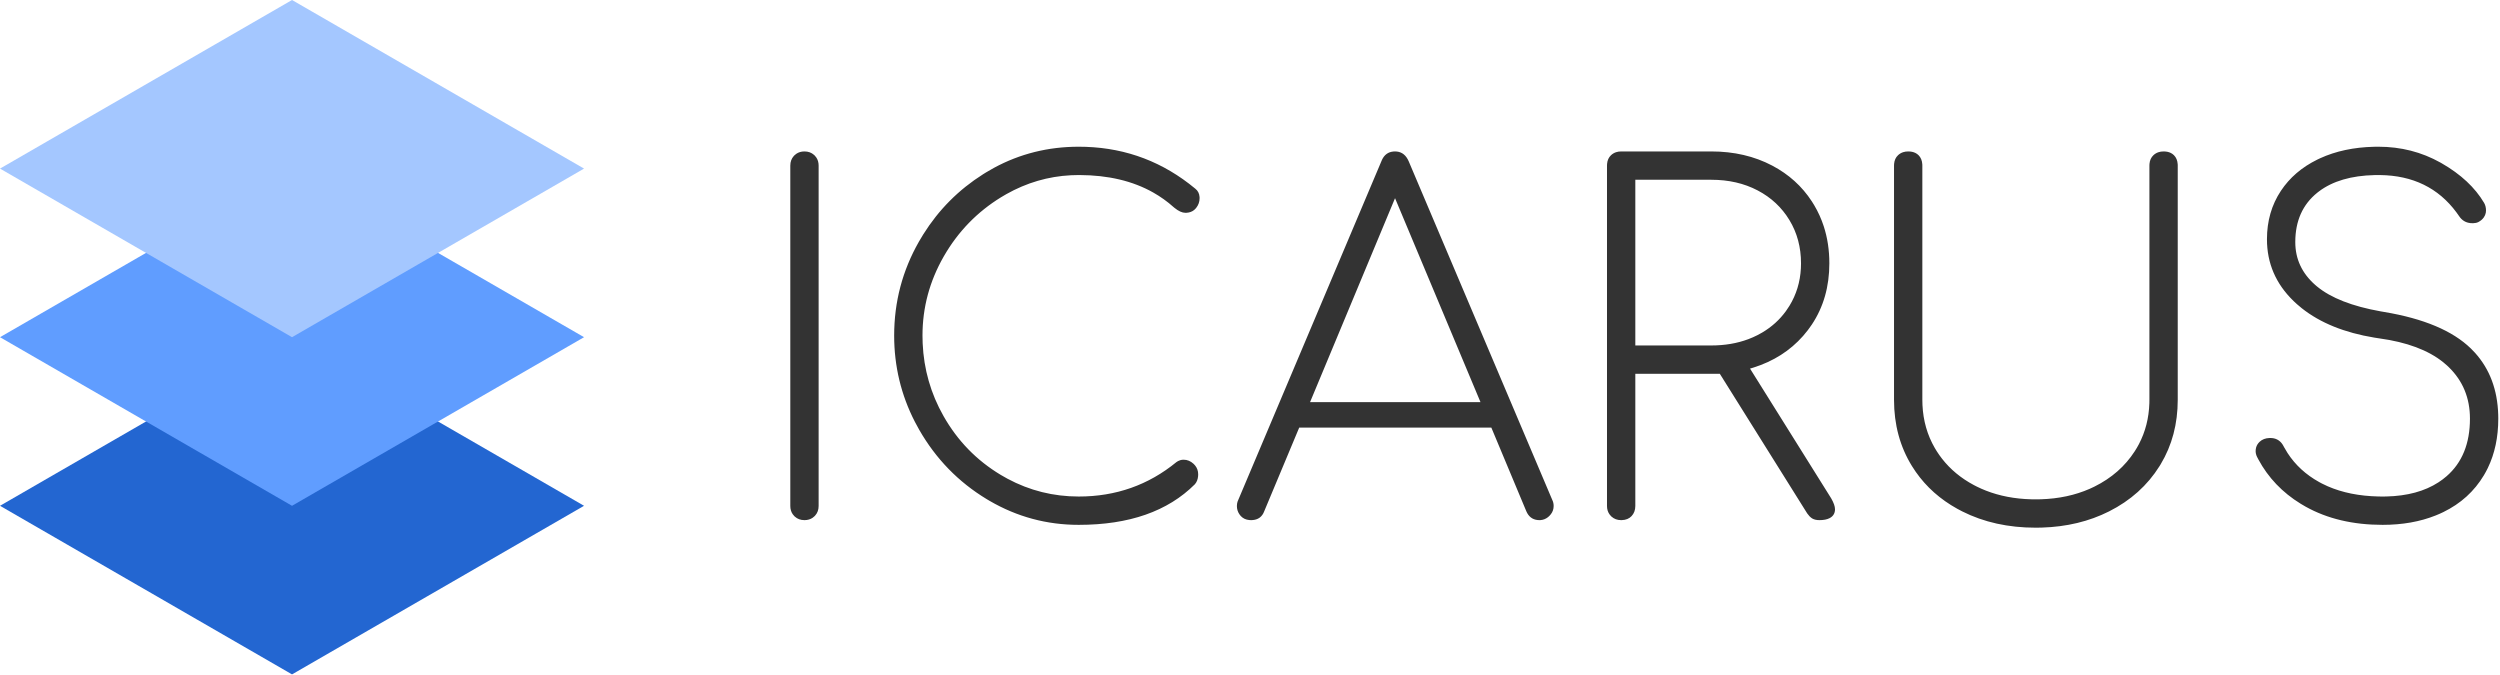
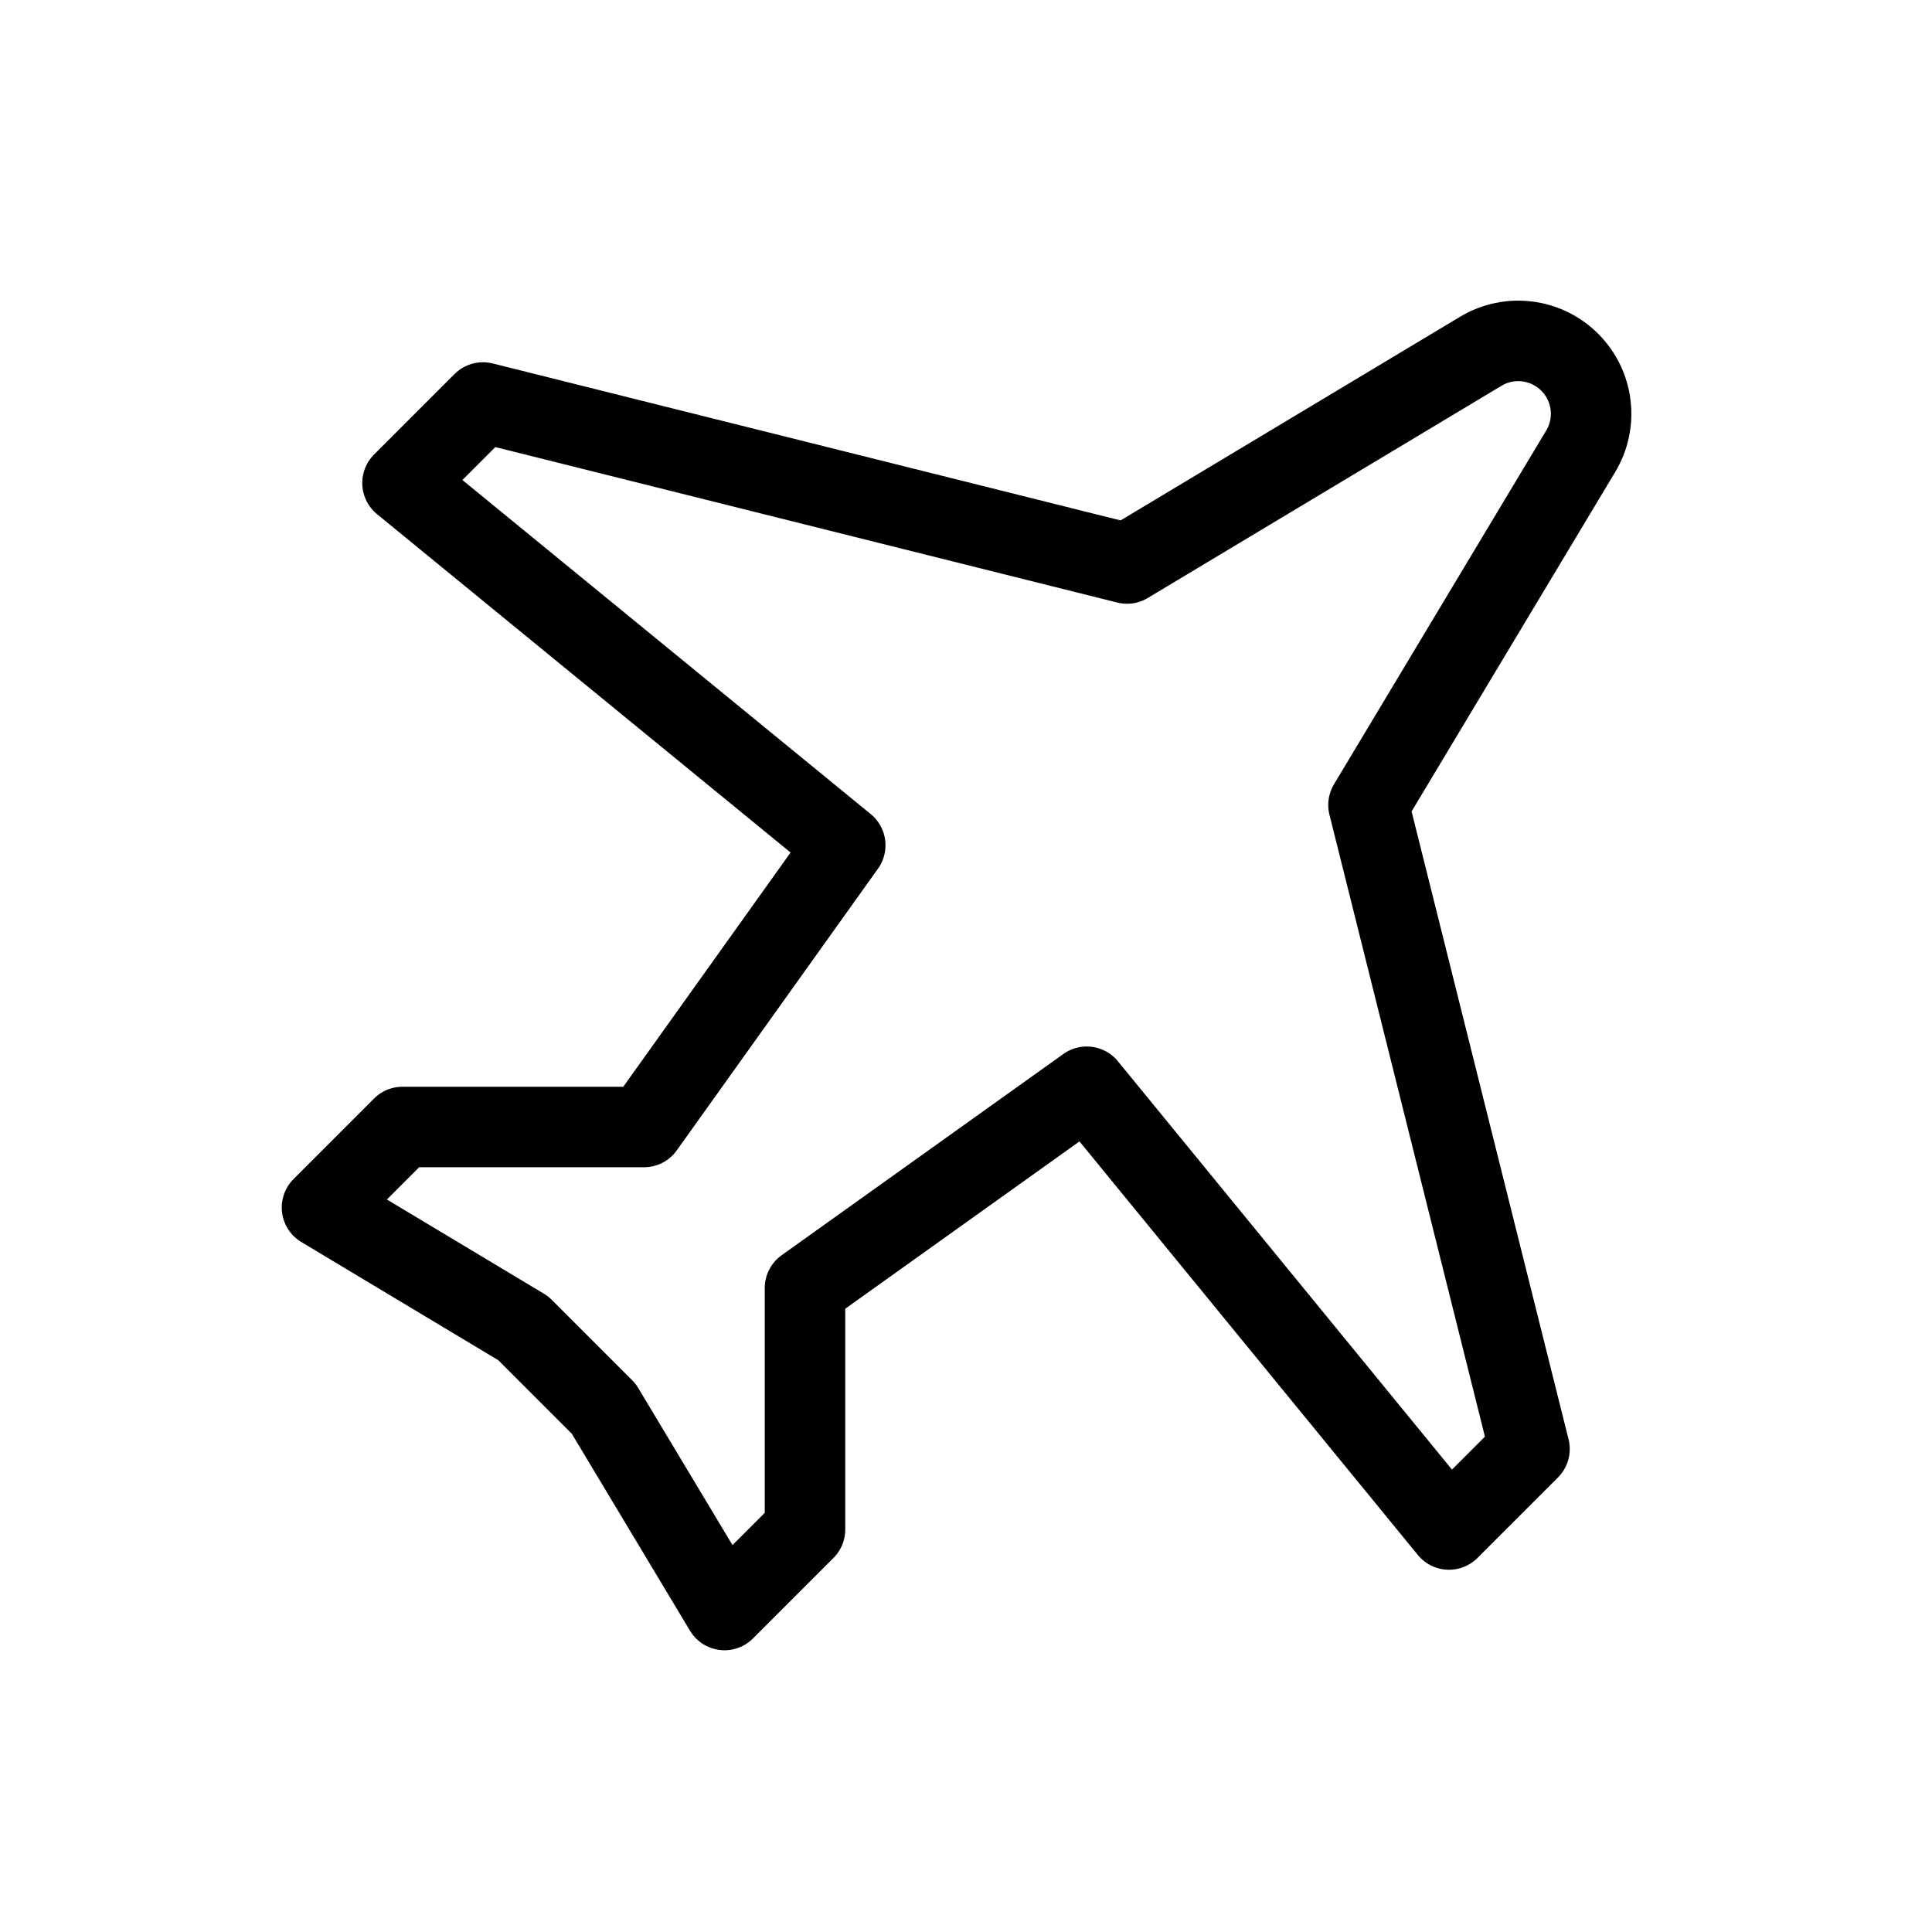
- <svg xmlns="http://www.w3.org/2000/svg" version="1.1" width="949" height="256" viewbox="0 0 949 256">
-   <path fill="#2366d1" d="M110.851 128L221.703 192L110.851 256L0 192Z" />
-   <path fill="#609dff" d="M110.851 64L221.703 128L110.851 192L0 128Z" />
-   <path fill="#a4c7ff" d="M110.851 0L221.703 64L110.851 128L0 64Z" />
-   <g transform="translate(300, 55.695), scale(0.7)" fill="#333">
-     <path d="M 613.888 10.24 L 613.888 137.216 A 60.705 60.705 0 0 0 613.954 140.055 Q 614.553 152.847 620.602 163.316 A 50.135 50.135 0 0 0 621.696 165.12 A 51.598 51.598 0 0 0 624.562 169.185 Q 631.357 177.897 641.762 183.449 A 63.11 63.11 0 0 0 643.456 184.32 A 61.649 61.649 0 0 0 648.369 186.492 Q 659.467 190.833 672.846 191.198 A 90.809 90.809 0 0 0 675.328 191.232 A 90.563 90.563 0 0 0 678.104 191.19 Q 692.78 190.74 704.7 185.489 A 61.259 61.259 0 0 0 707.2 184.32 Q 721.152 177.408 729.088 165.12 A 49.502 49.502 0 0 0 731.322 161.299 Q 736.63 151.203 736.997 139.036 A 60.335 60.335 0 0 0 737.024 137.216 L 737.024 10.24 A 10.857 10.857 0 0 1 737.062 9.315 Q 737.313 6.384 739.2 4.608 A 7.256 7.256 0 0 1 741.925 2.981 Q 743.196 2.56 744.704 2.56 Q 746.956 2.56 748.602 3.369 A 6.472 6.472 0 0 1 750.336 4.608 Q 752.167 6.439 752.361 9.499 A 11.729 11.729 0 0 1 752.384 10.24 L 752.384 137.216 Q 752.384 156.807 743.135 172.194 A 64.077 64.077 0 0 1 742.528 173.184 Q 732.672 188.928 715.136 197.76 Q 698.912 205.931 678.635 206.543 A 109.71 109.71 0 0 1 675.328 206.592 Q 653.056 206.592 635.52 197.76 A 77.835 77.835 0 0 1 632.828 196.338 Q 618.963 188.661 610.337 176.346 A 65.778 65.778 0 0 1 608.256 173.184 Q 598.528 157.44 598.528 137.216 L 598.528 10.24 A 10.857 10.857 0 0 1 598.566 9.315 Q 598.817 6.384 600.704 4.608 A 7.256 7.256 0 0 1 603.429 2.981 Q 604.7 2.56 606.208 2.56 Q 608.46 2.56 610.106 3.369 A 6.472 6.472 0 0 1 611.84 4.608 Q 613.671 6.439 613.865 9.499 A 11.729 11.729 0 0 1 613.888 10.24 Z M 895.488 8.96 A 69.507 69.507 0 0 0 894.88 8.615 Q 879.509 0 861.184 0 A 100.005 100.005 0 0 0 858.79 0.028 Q 842.342 0.422 829.568 6.272 A 61.75 61.75 0 0 0 828.078 6.979 Q 815.456 13.172 808.32 23.936 Q 800.768 35.328 800.768 50.176 Q 800.768 69.697 815.175 83.659 A 59.222 59.222 0 0 0 817.024 85.376 A 60.63 60.63 0 0 0 819.68 87.606 Q 834.727 99.526 859.059 103.529 A 133.91 133.91 0 0 0 861.696 103.936 Q 884.116 107.004 896.419 116.925 A 41.61 41.61 0 0 1 898.432 118.656 A 43.592 43.592 0 0 1 899.28 119.455 Q 910.848 130.653 910.848 147.456 Q 910.848 167.68 898.176 178.688 A 39.281 39.281 0 0 1 893.72 182.034 Q 882.522 189.266 865.531 189.672 A 85.481 85.481 0 0 1 863.488 189.696 A 102.18 102.18 0 0 1 861.3 189.673 Q 845.567 189.336 833.654 184.112 A 55.097 55.097 0 0 1 830.592 182.656 A 56.619 56.619 0 0 1 829.066 181.842 Q 818.274 175.871 811.94 166.114 A 47.528 47.528 0 0 1 809.984 162.816 A 12.115 12.115 0 0 0 809.808 162.46 Q 807.734 158.428 803.571 158.002 A 9.942 9.942 0 0 0 802.56 157.952 A 12.194 12.194 0 0 0 802.217 157.957 Q 798.871 158.051 796.8 160 A 7.449 7.449 0 0 0 796.119 160.731 Q 794.934 162.191 794.688 164.094 A 8.003 8.003 0 0 0 794.624 165.12 A 6.218 6.218 0 0 0 794.708 166.137 Q 794.803 166.708 795.004 167.28 A 7.895 7.895 0 0 0 795.392 168.192 A 65.044 65.044 0 0 0 796.099 169.546 Q 804.091 184.419 819.055 193.615 A 74.4 74.4 0 0 0 821.76 195.2 Q 839.424 205.056 863.488 205.056 Q 879.548 205.056 892.299 199.951 A 62.036 62.036 0 0 0 896.384 198.144 Q 910.592 191.232 918.4 178.176 A 51.186 51.186 0 0 0 920.533 174.225 Q 926.208 162.515 926.208 147.456 A 72.811 72.811 0 0 0 926.178 145.354 Q 925.592 125.061 913.589 111.755 A 49.8 49.8 0 0 0 911.36 109.44 Q 896.512 94.976 864.256 89.6 A 157.882 157.882 0 0 1 862.446 89.288 Q 839.242 85.142 827.904 75.776 A 41.218 41.218 0 0 1 826.977 74.987 Q 816.128 65.472 816.128 51.712 A 49.293 49.293 0 0 1 816.128 51.578 Q 816.175 34.522 828.032 24.96 A 35.234 35.234 0 0 1 828.891 24.289 Q 840.118 15.794 859.213 15.381 A 91.194 91.194 0 0 1 861.184 15.36 A 73.044 73.044 0 0 1 862.037 15.365 Q 888.747 15.677 903.514 35.593 A 59.37 59.37 0 0 1 904.96 37.632 Q 907.22 41.022 911.076 41.419 A 10.261 10.261 0 0 0 912.128 41.472 A 14.543 14.543 0 0 0 912.743 41.459 Q 914.336 41.392 915.2 40.96 A 10.655 10.655 0 0 0 915.336 40.891 Q 916.348 40.366 917.135 39.681 A 7.607 7.607 0 0 0 918.4 38.272 Q 919.197 37.122 919.442 35.787 A 6.761 6.761 0 0 0 919.552 34.56 Q 919.552 32.256 918.528 30.464 Q 911.104 17.92 895.488 8.96 Z M 160.311 0.068 A 110.648 110.648 0 0 0 156.416 0 Q 131.565 0 110.402 11.483 A 99.343 99.343 0 0 0 106.112 13.952 A 109.009 109.009 0 0 0 104.543 14.926 Q 84.677 27.489 72.14 47.479 A 111.393 111.393 0 0 0 69.76 51.456 Q 56.32 75.008 56.32 102.4 Q 56.32 127.331 67.56 149.187 A 107.592 107.592 0 0 0 69.888 153.472 Q 83.456 177.152 106.496 191.104 A 103.444 103.444 0 0 0 108.082 192.045 Q 130.459 205.056 156.416 205.056 Q 197.376 205.056 219.392 183.04 Q 220.918 181.296 221.145 178.624 A 11.364 11.364 0 0 0 221.184 177.664 Q 221.184 174.906 219.514 172.852 A 8.614 8.614 0 0 0 218.752 172.032 A 10.501 10.501 0 0 0 218.638 171.925 Q 216.248 169.728 213.248 169.728 A 6.244 6.244 0 0 0 211.549 169.961 Q 210.906 170.141 210.291 170.463 A 7.508 7.508 0 0 0 209.408 171.008 Q 186.624 189.696 156.416 189.696 Q 135.765 189.696 117.743 180.022 A 87.237 87.237 0 0 1 114.048 177.92 Q 94.464 166.144 83.072 146.048 Q 72.704 127.758 71.772 106.604 A 95.549 95.549 0 0 1 71.68 102.4 Q 71.68 79.616 83.2 59.52 A 97.348 97.348 0 0 1 83.35 59.26 Q 94.847 39.346 114.304 27.392 A 88.056 88.056 0 0 1 117.155 25.713 Q 133.663 16.406 152.218 15.466 A 82.911 82.911 0 0 1 156.416 15.36 A 117.212 117.212 0 0 1 156.817 15.361 Q 180.184 15.441 196.829 24.848 A 63.01 63.01 0 0 1 207.872 32.768 A 23.034 23.034 0 0 0 208.339 33.158 Q 211.641 35.84 214.272 35.84 A 9.974 9.974 0 0 0 214.911 35.82 Q 217.343 35.664 219.009 34.296 A 6.873 6.873 0 0 0 219.904 33.408 A 9.994 9.994 0 0 0 220.133 33.126 Q 221.952 30.799 221.952 27.904 A 8.988 8.988 0 0 0 221.929 27.259 Q 221.724 24.398 219.648 22.784 A 110.881 110.881 0 0 0 219.543 22.697 Q 193.686 1.244 160.311 0.068 Z M 551.168 198.4 L 504.064 123.136 L 499.456 123.136 L 458.24 123.136 L 458.24 194.816 Q 458.24 198.144 456.192 200.32 Q 454.232 202.403 450.865 202.492 A 11.487 11.487 0 0 1 450.56 202.496 Q 447.452 202.496 445.349 200.598 A 7.871 7.871 0 0 1 445.056 200.32 A 7.525 7.525 0 0 1 444.182 199.275 Q 442.889 197.403 442.88 194.85 A 10.179 10.179 0 0 1 442.88 194.816 L 442.88 10.24 A 10.857 10.857 0 0 1 442.918 9.315 Q 443.169 6.384 445.056 4.608 A 7.256 7.256 0 0 1 447.781 2.981 Q 449.052 2.56 450.56 2.56 L 499.456 2.56 Q 517.888 2.56 532.48 10.24 Q 545.954 17.332 553.971 29.662 A 58.968 58.968 0 0 1 555.264 31.744 A 56.737 56.737 0 0 1 560.414 43.13 Q 563.456 52.468 563.456 63.232 Q 563.456 82.2 553.946 96.465 A 56.692 56.692 0 0 1 551.808 99.456 A 58.849 58.849 0 0 1 549.212 102.618 Q 538.621 114.637 522.253 119.779 A 72.195 72.195 0 0 1 520.448 120.32 L 564.48 190.72 Q 566.528 194.304 566.528 196.608 A 6.599 6.599 0 0 1 566.478 197.436 Q 566.253 199.208 565.035 200.395 A 5.625 5.625 0 0 1 564.352 200.96 A 6.473 6.473 0 0 1 563.547 201.443 Q 561.472 202.496 558.08 202.496 Q 555.751 202.496 554.27 201.649 A 4.911 4.911 0 0 1 553.984 201.472 Q 552.654 200.585 551.515 198.93 A 14.447 14.447 0 0 1 551.168 198.4 Z M 399.104 197.632 L 380.16 152.32 L 275.968 152.32 L 257.024 197.632 Q 255.324 202.248 250.396 202.483 A 11.297 11.297 0 0 1 249.856 202.496 A 10.258 10.258 0 0 1 248.931 202.455 Q 246.143 202.203 244.4 200.383 A 6.997 6.997 0 0 1 244.224 200.192 A 8.678 8.678 0 0 1 243.477 199.224 Q 242.176 197.264 242.176 194.816 A 7.805 7.805 0 0 1 242.282 193.521 A 7.181 7.181 0 0 1 242.944 191.488 L 320.512 7.936 A 12.196 12.196 0 0 1 320.852 7.129 Q 322.805 2.936 327.14 2.591 A 10.038 10.038 0 0 1 327.936 2.56 A 9.004 9.004 0 0 1 328.947 2.615 Q 333.29 3.106 335.36 7.936 L 413.184 191.488 Q 413.952 193.024 413.952 194.816 A 7.64 7.64 0 0 1 413.846 196.101 Q 413.457 198.383 411.648 200.192 A 9.044 9.044 0 0 1 410.871 200.886 Q 409.083 202.303 406.879 202.473 A 7.908 7.908 0 0 1 406.272 202.496 A 9.93 9.93 0 0 1 405.339 202.453 Q 400.96 202.04 399.104 197.632 Z M 15.36 10.24 L 15.36 194.816 Q 15.36 197.924 13.462 200.027 A 7.871 7.871 0 0 1 13.184 200.32 A 7.525 7.525 0 0 1 12.139 201.194 Q 10.267 202.487 7.714 202.496 A 10.179 10.179 0 0 1 7.68 202.496 Q 4.572 202.496 2.469 200.598 A 7.871 7.871 0 0 1 2.176 200.32 A 7.525 7.525 0 0 1 1.302 199.275 Q 0.009 197.403 0 194.85 A 10.179 10.179 0 0 1 0 194.816 L 0 10.24 Q 0 7.132 1.898 5.029 A 7.871 7.871 0 0 1 2.176 4.736 A 7.525 7.525 0 0 1 3.221 3.862 Q 5.093 2.569 7.646 2.56 A 10.179 10.179 0 0 1 7.68 2.56 Q 10.788 2.56 12.891 4.458 A 7.871 7.871 0 0 1 13.184 4.736 A 7.525 7.525 0 0 1 14.058 5.781 Q 15.351 7.653 15.36 10.206 A 10.179 10.179 0 0 1 15.36 10.24 Z M 281.856 138.496 L 374.272 138.496 L 327.936 27.904 L 281.856 138.496 Z M 458.24 107.776 L 499.456 107.776 Q 510.418 107.776 519.519 104.362 A 48.175 48.175 0 0 0 524.544 102.144 A 47.471 47.471 0 0 0 527.059 100.761 Q 534.75 96.219 539.878 89.183 A 43.678 43.678 0 0 0 541.824 86.272 Q 547.436 77.109 548.027 65.896 A 50.673 50.673 0 0 0 548.096 63.232 Q 548.096 50.176 541.824 39.808 Q 535.552 29.44 524.544 23.68 Q 513.536 17.92 499.456 17.92 L 458.24 17.92 L 458.24 107.776 Z" vector-effect="non-scaling-stroke" />
-   </g>
+ <svg xmlns="http://www.w3.org/2000/svg" width="48px" height="48px" viewBox="0 0 24 24" fill="none" aria-labelledby="planeIconTitle" stroke="#000" stroke-width="1" stroke-linecap="round" stroke-linejoin="round" color="#000">
+   <path d="M18.394 4.364L14 7L6 5L5 6L10.5 10.5L8 14H5L4 15L6.5 16.5L7.5 17.5L9 20L10 19V16L13.5 13.5L18 19L19 18L17 10L19.636 5.606C19.85 5.25 19.794 4.794 19.5 4.5C19.206 4.206 18.75 4.15 18.394 4.364Z" />
</svg>
